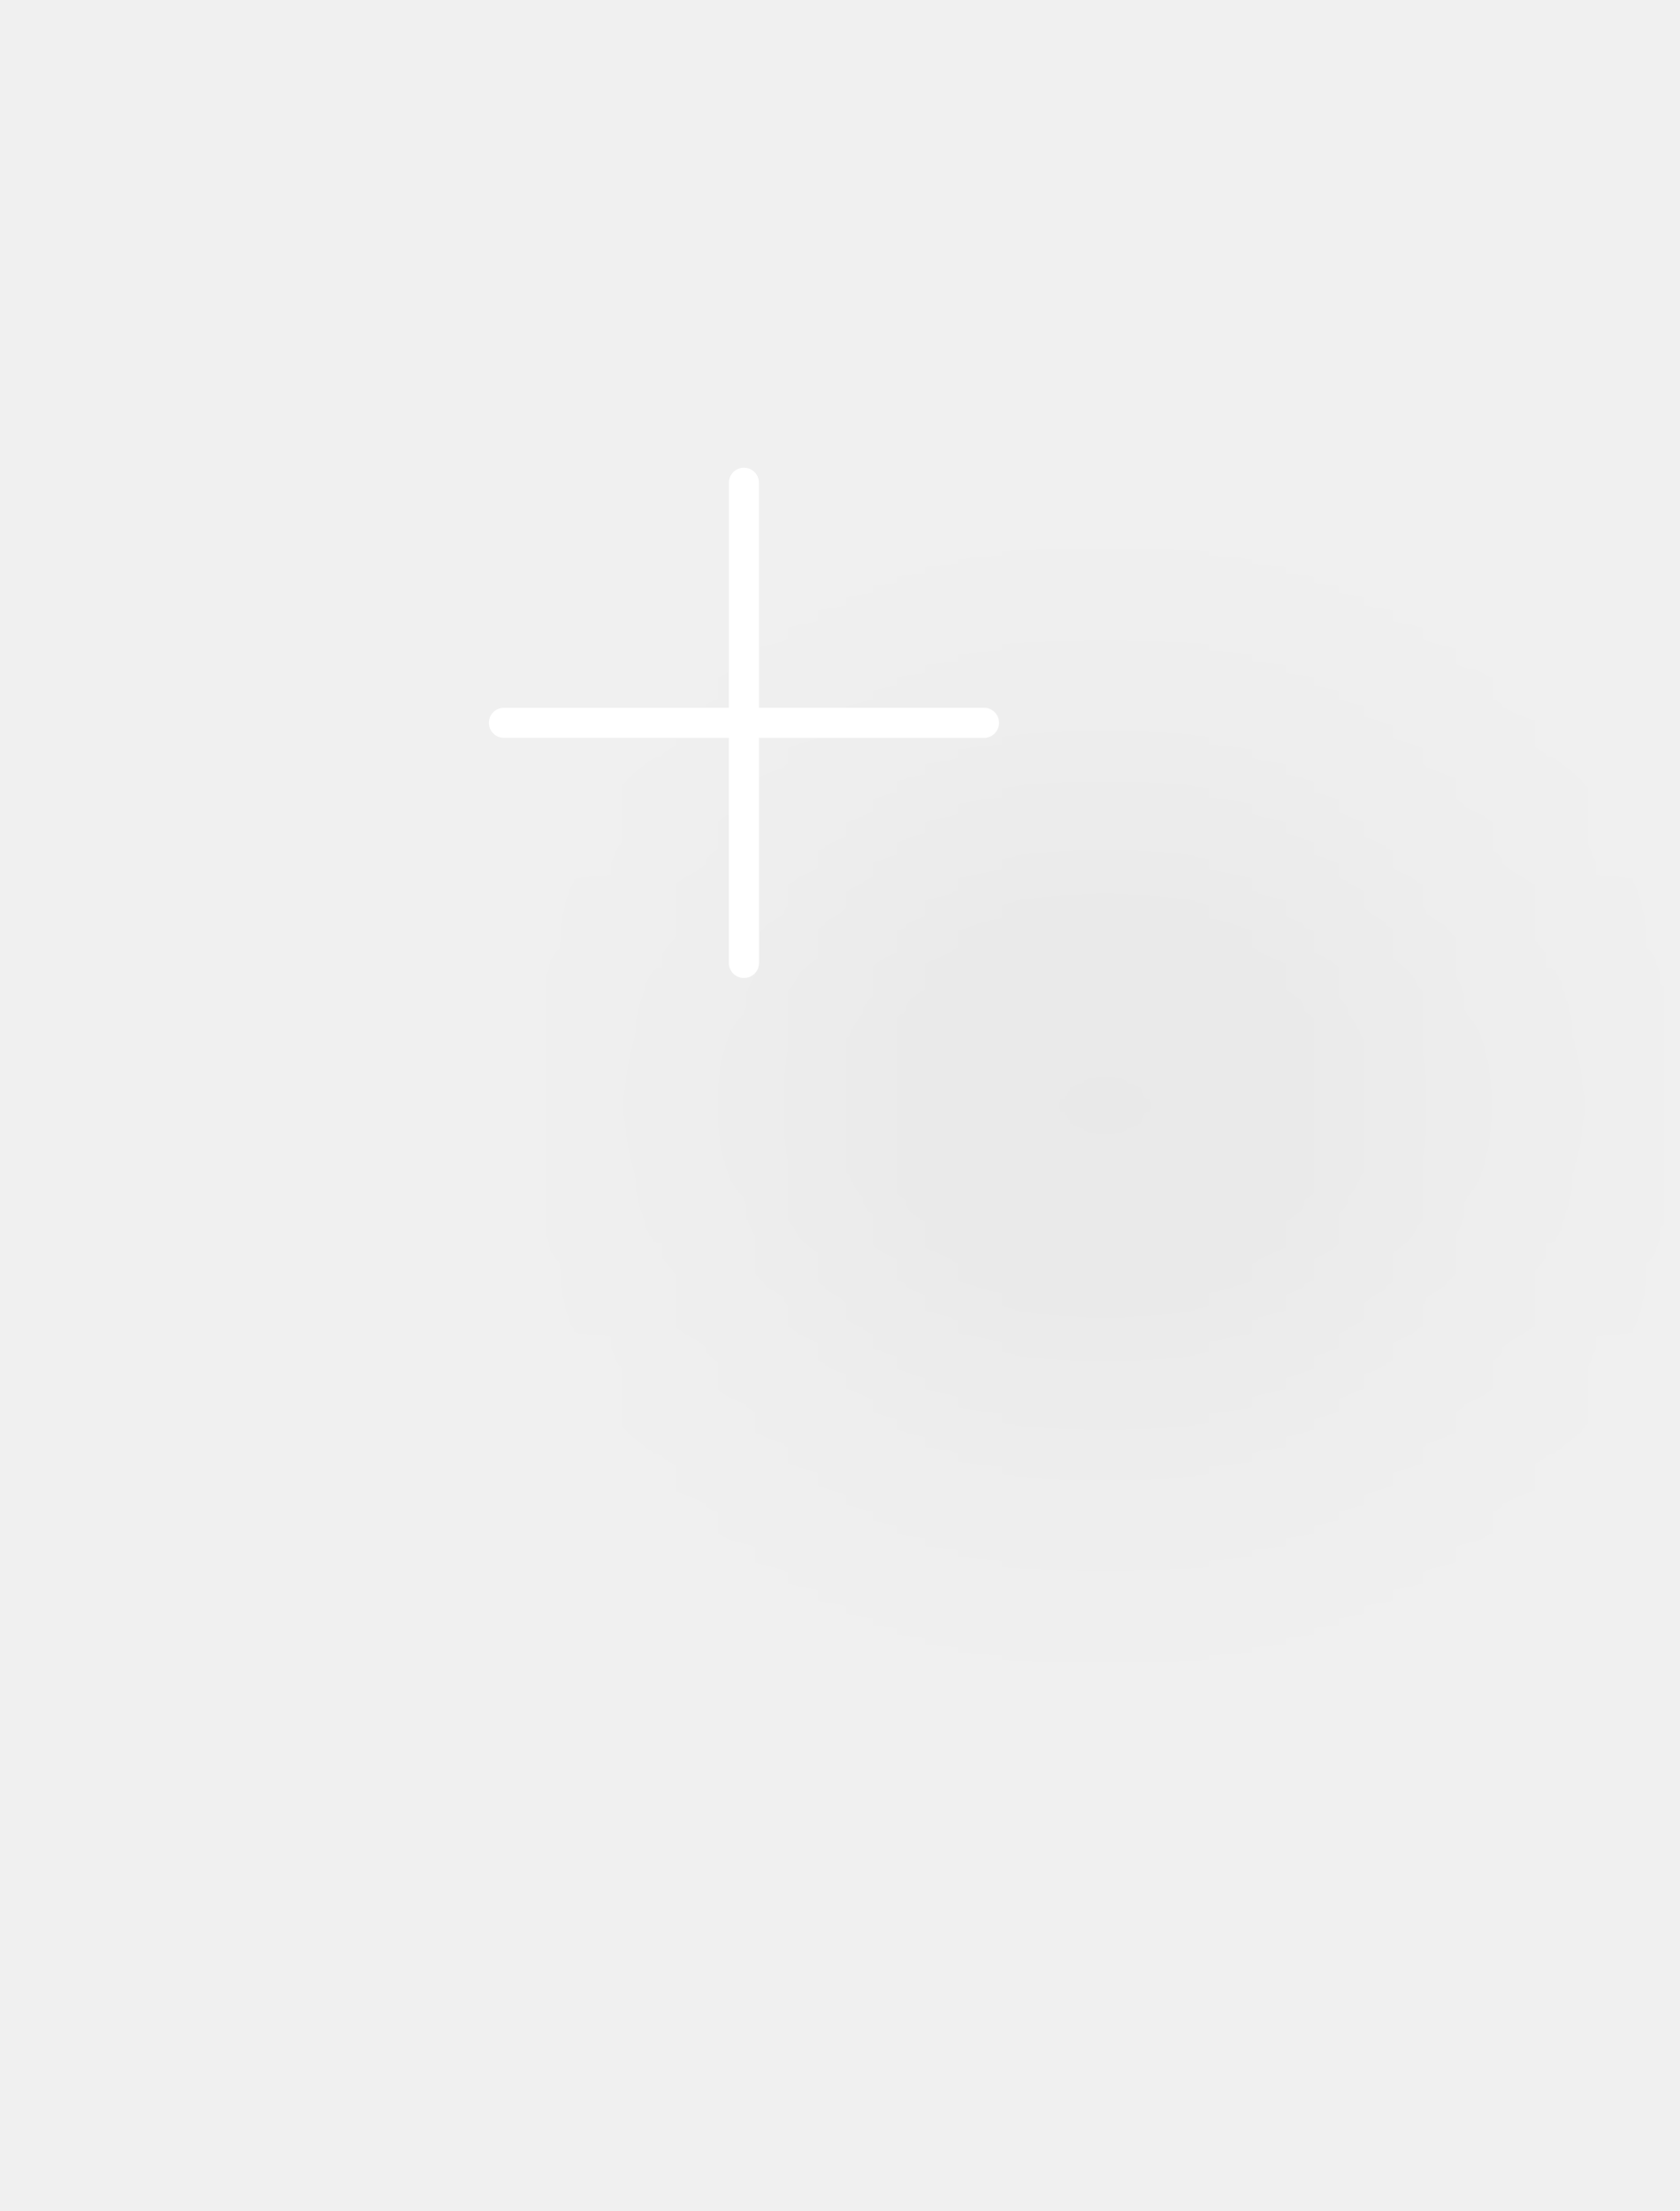
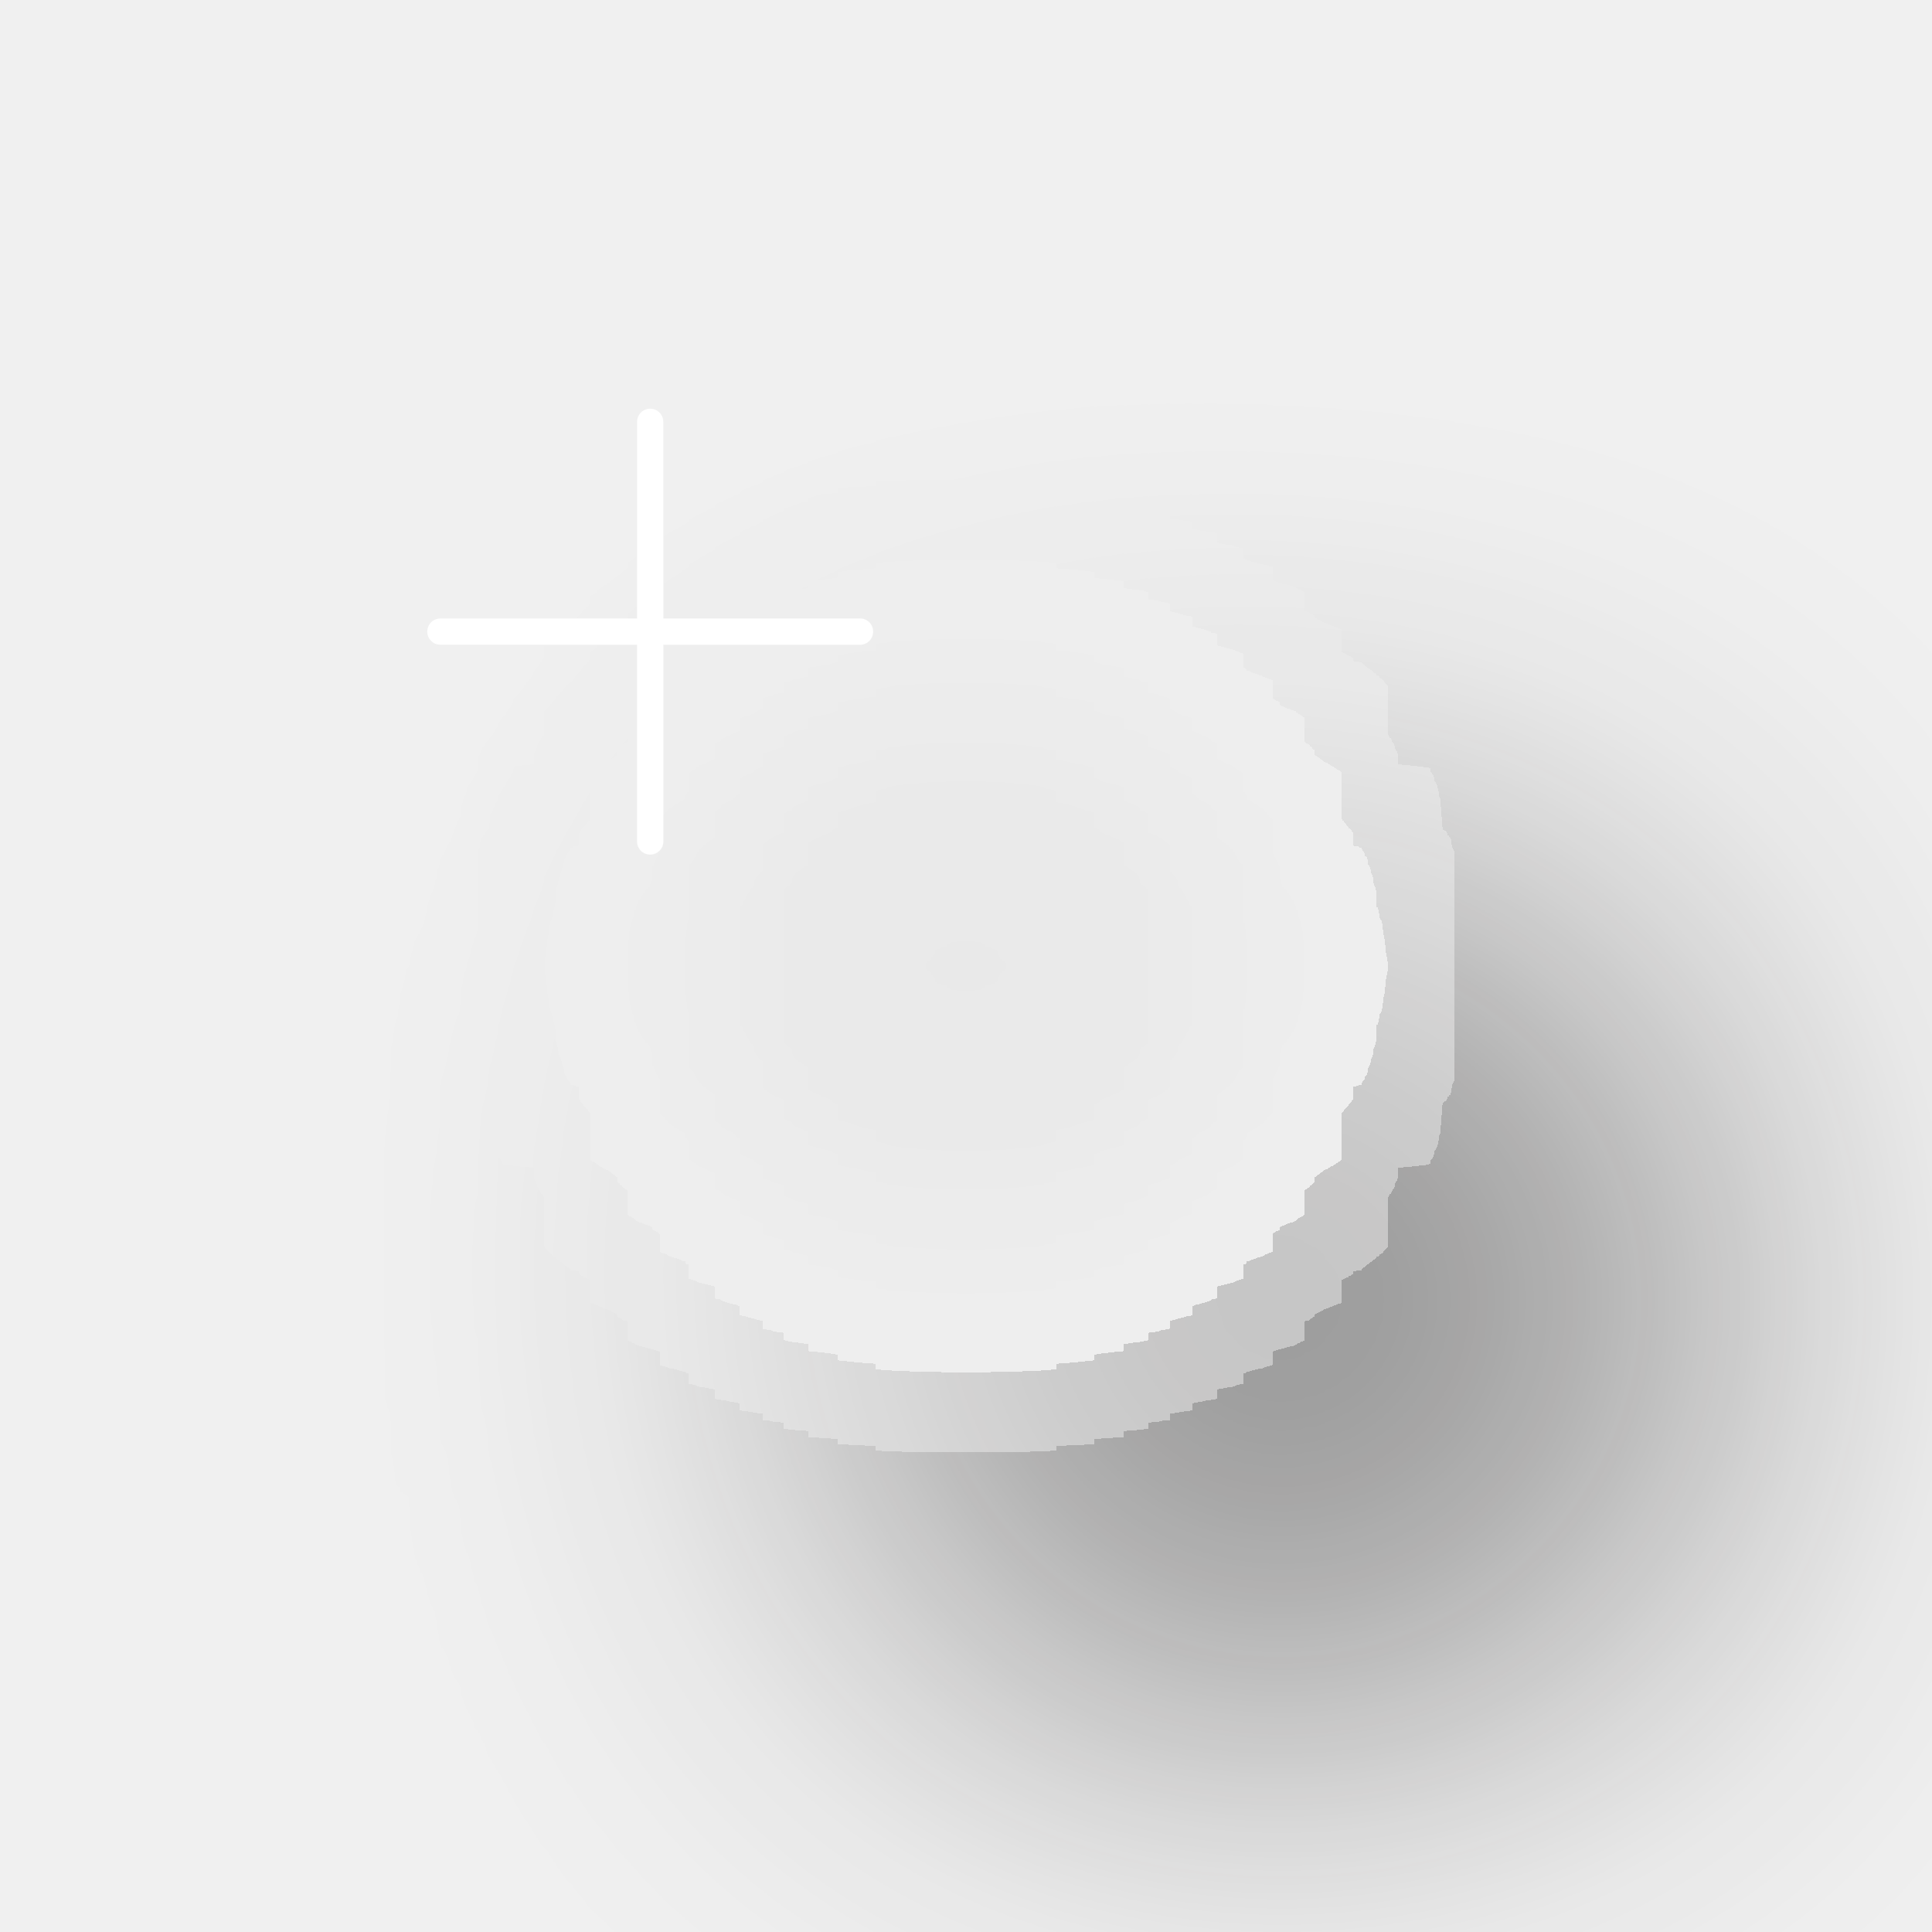
- <svg xmlns="http://www.w3.org/2000/svg" fill="none" height="104" viewBox="0 0 79 104" width="79">
-   <filter id="a" color-interpolation-filters="sRGB" filterUnits="userSpaceOnUse" height="104" width="104" x="0" y="0">
-     <feFlood flood-opacity="0" result="BackgroundImageFix" />
-     <feColorMatrix in="SourceAlpha" result="hardAlpha" type="matrix" values="0 0 0 0 0 0 0 0 0 0 0 0 0 0 0 0 0 0 127 0" />
-     <feOffset dx="17" dy="18" />
-     <feGaussianBlur stdDeviation="20" />
-     <feComposite in2="hardAlpha" operator="out" />
-     <feColorMatrix type="matrix" values="0 0 0 0 0.078 0 0 0 0 0.075 0 0 0 0 0.075 0 0 0 0.4 0" />
-     <feBlend in2="BackgroundImageFix" mode="normal" result="effect1_dropShadow_236_5397" />
-     <feBlend in="SourceGraphic" in2="effect1_dropShadow_236_5397" mode="normal" result="shape" />
-   </filter>
-   <g filter="url(#a)">
-     <path d="m35 22c-.39 0-.706.316-.706.706v10.588h-10.588c-.39 0-.706.316-.706.706s.316.706.706.706h10.588v10.588c0 .39.316.706.706.706s.706-.316.706-.706v-10.588h10.588c.39 0 .706-.316.706-.706s-.316-.706-.706-.706h-10.588v-10.588c0-.39-.316-.706-.706-.706z" fill="#fff" />
+ <svg xmlns="http://www.w3.org/2000/svg" width="104" height="104" viewBox="0 0 104 104" fill="none">
+   <g filter="url(#filter0_d_290_9804)">
+     <g filter="url(#filter1_d_290_9804)">
+       <path d="M35 22C34.61 22 34.294 22.316 34.294 22.706V33.294H23.706C23.316 33.294 23 33.61 23 34C23 34.39 23.316 34.706 23.706 34.706H34.294V45.294C34.294 45.684 34.61 46 35 46C35.39 46 35.706 45.684 35.706 45.294V34.706H46.294C46.684 34.706 47 34.39 47 34C47 33.61 46.684 33.294 46.294 33.294H35.706V22.706C35.706 22.316 35.39 22 35 22V22Z" fill="white" />
+     </g>
  </g>
+   <defs>
+     <filter id="filter0_d_290_9804" x="0" y="0" width="104" height="104" filterUnits="userSpaceOnUse" color-interpolation-filters="sRGB">
+       <feFlood flood-opacity="0" result="BackgroundImageFix" />
+       <feColorMatrix in="SourceAlpha" type="matrix" values="0 0 0 0 0 0 0 0 0 0 0 0 0 0 0 0 0 0 127 0" result="hardAlpha" />
+       <feOffset dx="17" dy="18" />
+       <feGaussianBlur stdDeviation="20" />
+       <feComposite in2="hardAlpha" operator="out" />
+       <feColorMatrix type="matrix" values="0 0 0 0 0.078 0 0 0 0 0.075 0 0 0 0 0.075 0 0 0 0.4 0" />
+       <feBlend mode="normal" in2="BackgroundImageFix" result="effect1_dropShadow_290_9804" />
+       <feBlend mode="normal" in="SourceGraphic" in2="effect1_dropShadow_290_9804" result="shape" />
+     </filter>
+     <filter id="filter1_d_290_9804" x="0" y="0" width="104" height="104" filterUnits="userSpaceOnUse" color-interpolation-filters="sRGB">
+       <feFlood flood-opacity="0" result="BackgroundImageFix" />
+       <feColorMatrix in="SourceAlpha" type="matrix" values="0 0 0 0 0 0 0 0 0 0 0 0 0 0 0 0 0 0 127 0" result="hardAlpha" />
+       <feOffset dx="17" dy="18" />
+       <feGaussianBlur stdDeviation="20" />
+       <feComposite in2="hardAlpha" operator="out" />
+       <feColorMatrix type="matrix" values="0 0 0 0 0.078 0 0 0 0 0.075 0 0 0 0 0.075 0 0 0 0.4 0" />
+       <feBlend mode="normal" in2="BackgroundImageFix" result="effect1_dropShadow_290_9804" />
+       <feBlend mode="normal" in="SourceGraphic" in2="effect1_dropShadow_290_9804" result="shape" />
+     </filter>
+   </defs>
</svg>
